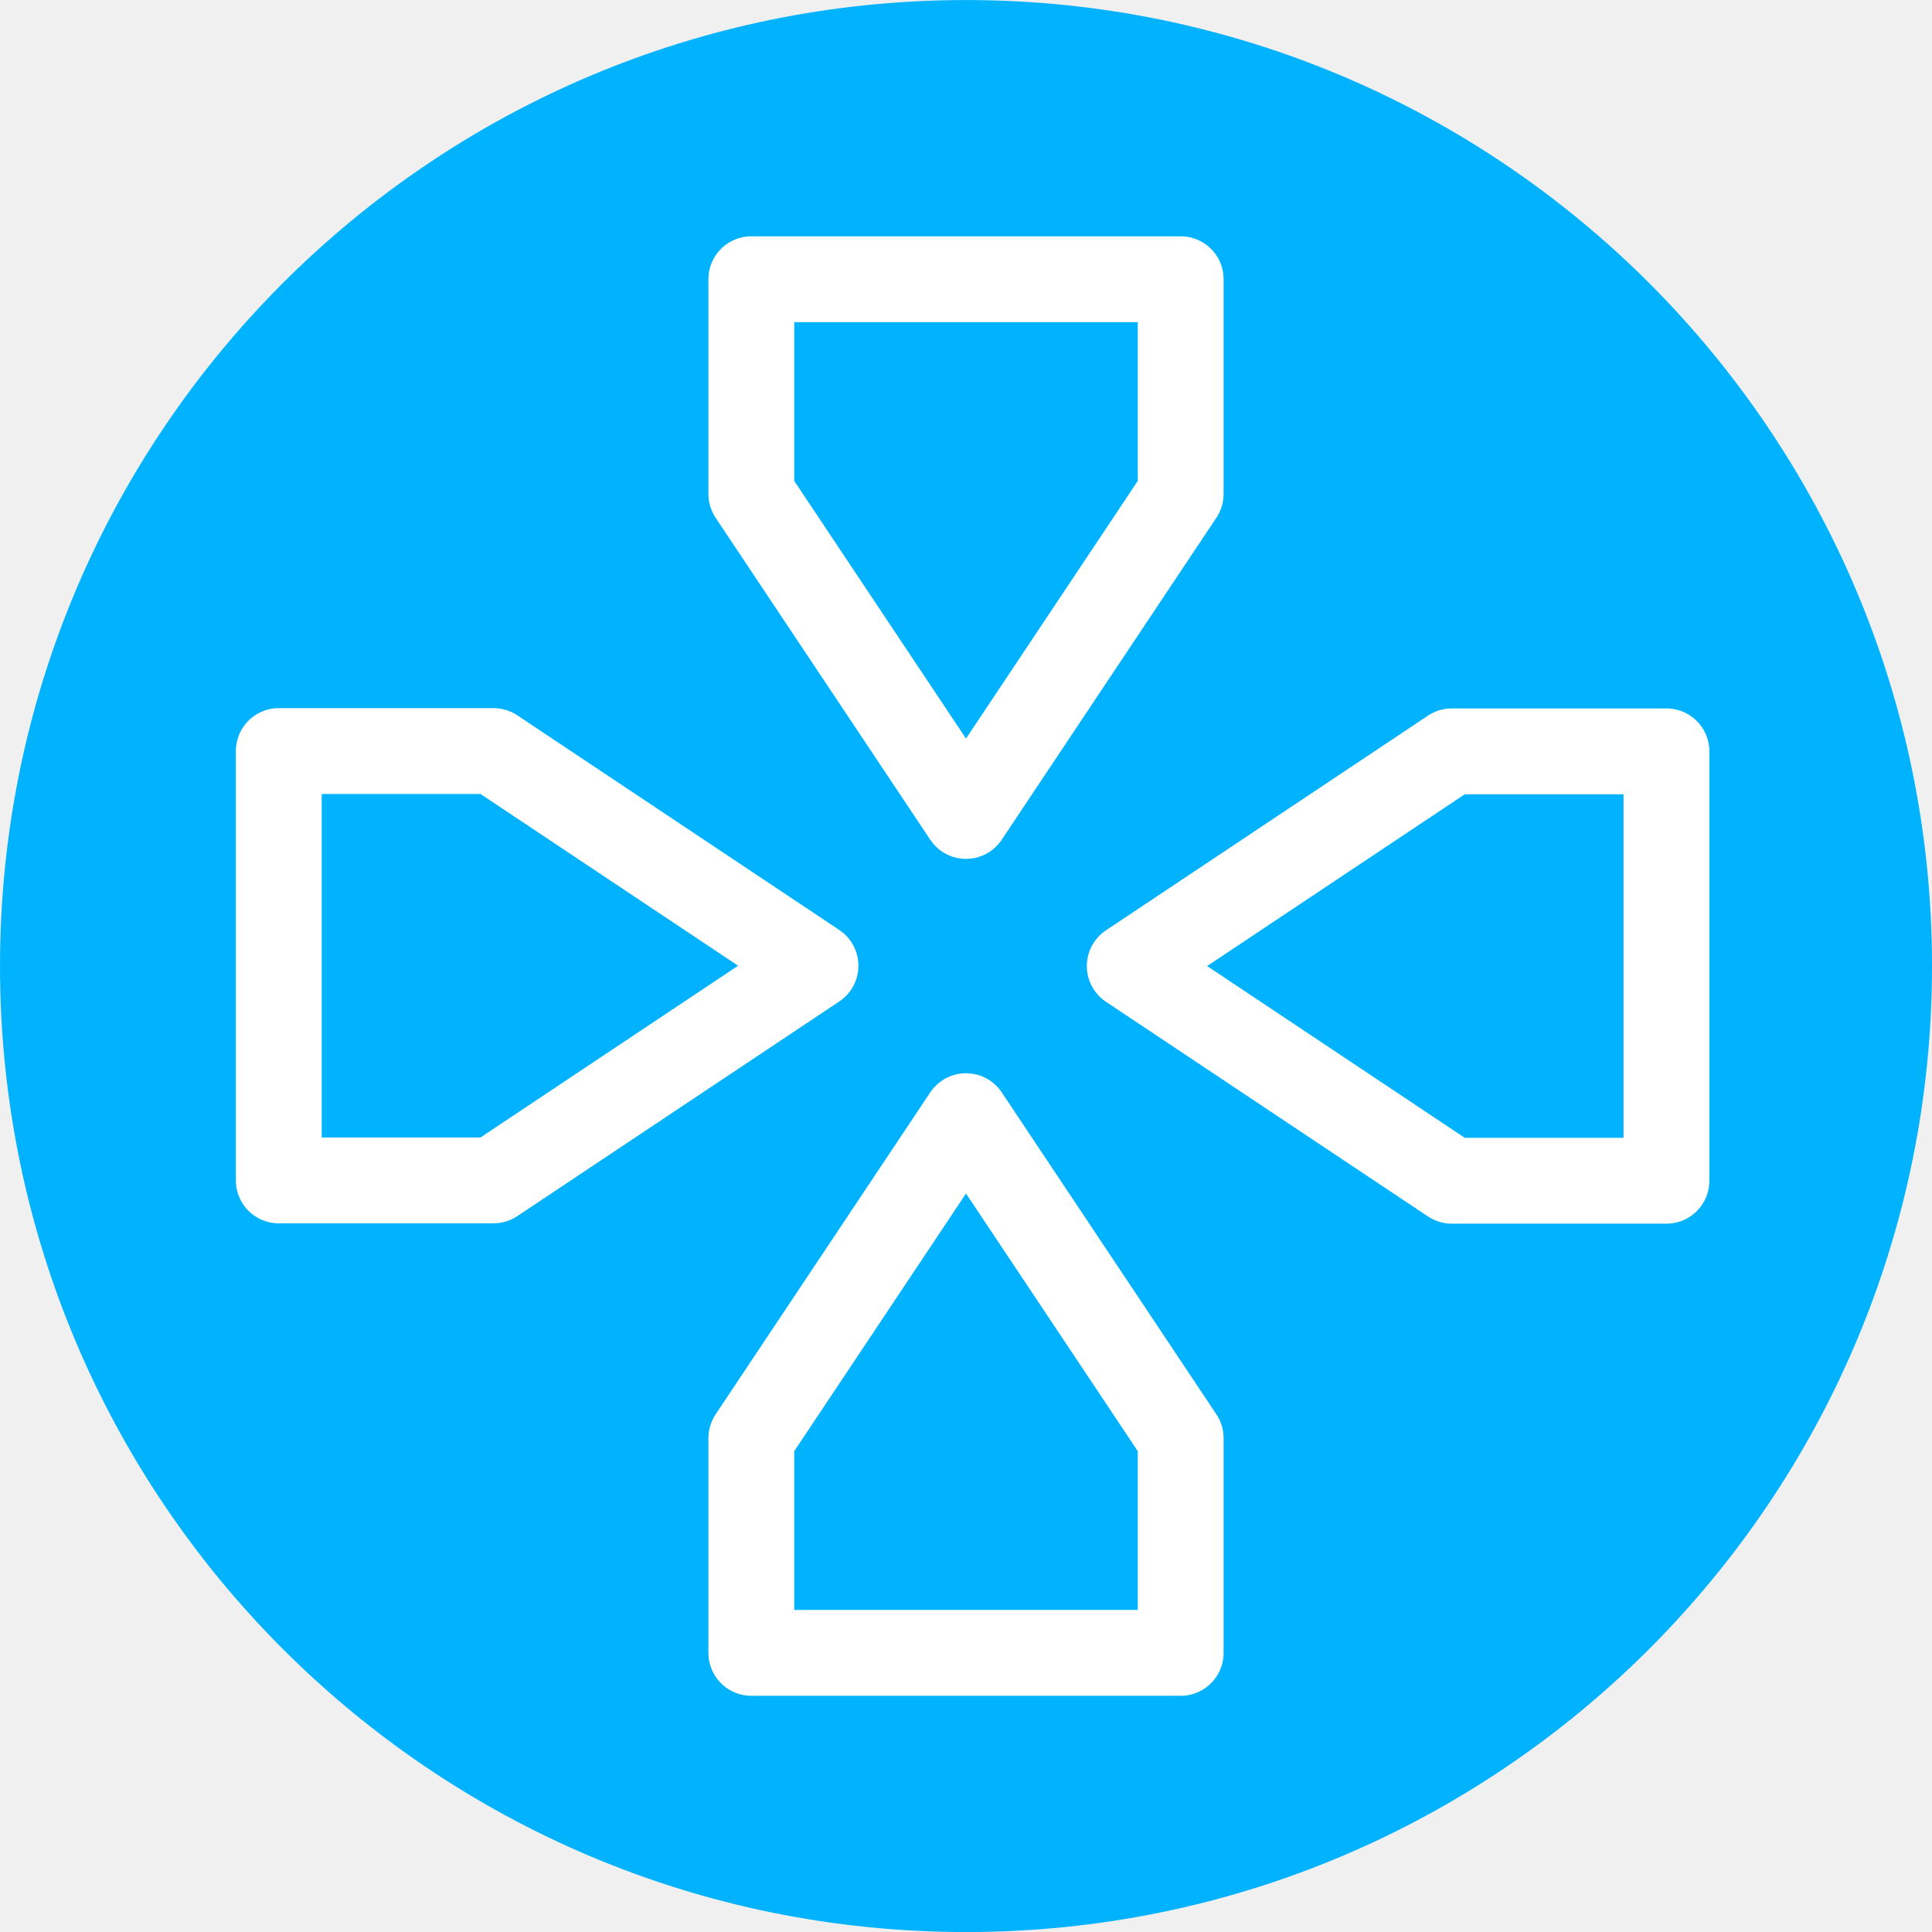
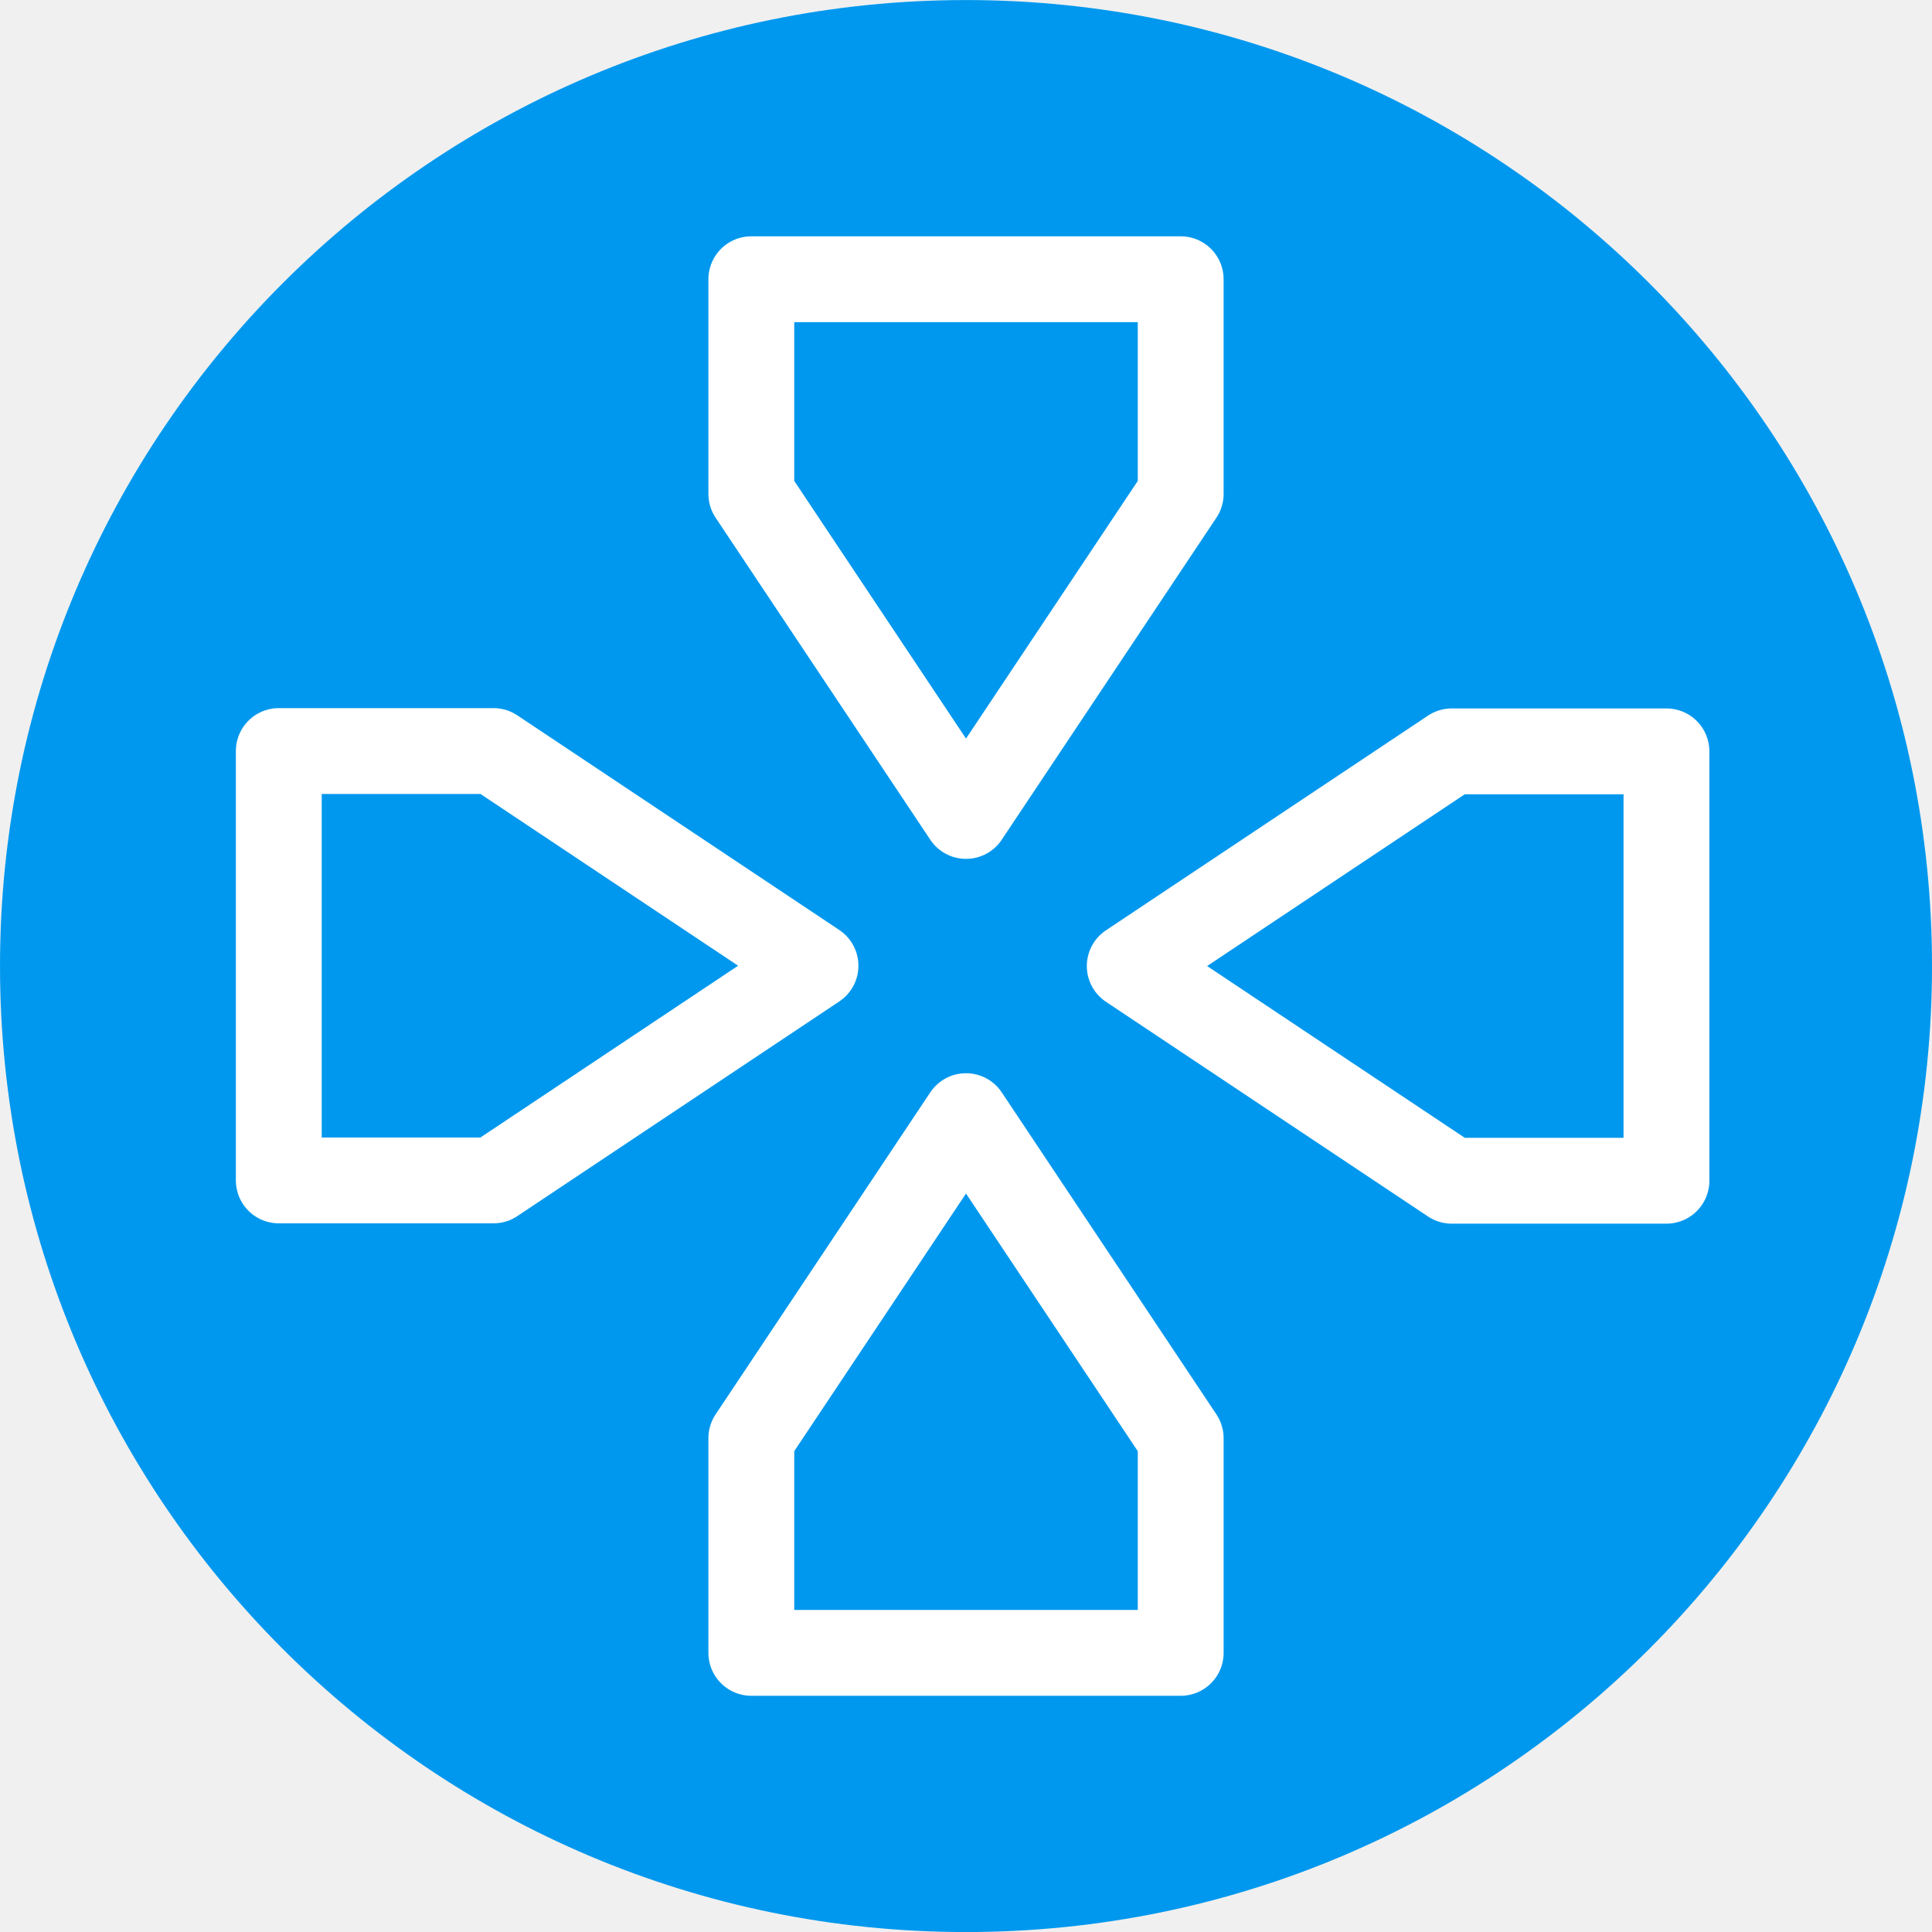
<svg xmlns="http://www.w3.org/2000/svg" xmlns:xlink="http://www.w3.org/1999/xlink" width="23.812mm" height="23.812mm" version="1.1" viewBox="0 0 23.812 23.812" id="svg1197">
  <defs id="defs41">
    <linearGradient id="g">
      <stop stop-color="#ff0303" offset="0" id="stop2" />
      <stop stop-color="#c933b7" stop-opacity=".847" offset=".263" id="stop4" />
      <stop stop-color="#02e8ff" stop-opacity=".239" offset=".684" id="stop6" />
      <stop stop-color="#989898" offset="1" id="stop8" />
    </linearGradient>
    <linearGradient id="a">
      <stop stop-color="#3c144b" offset="0" id="stop11" />
      <stop stop-color="#50008b" offset=".25" id="stop13" />
      <stop stop-color="#9505ff" offset=".542" id="stop15" />
      <stop stop-color="#dba5ff" offset="1" id="stop17" />
    </linearGradient>
    <linearGradient id="c">
      <stop stop-color="#3c144b" offset="0" id="stop20" />
      <stop stop-color="#50008b" offset=".192" id="stop22" />
      <stop stop-color="#9505ff" offset=".875" id="stop24" />
      <stop stop-color="#dba5ff" offset="1" id="stop26" />
    </linearGradient>
    <linearGradient id="e" x1="181.24" x2="214.31" y1="114.44" y2="87.979" gradientUnits="userSpaceOnUse">
      <stop stop-color="#3c144b" offset="0" id="stop29" />
      <stop stop-color="#50008b" offset=".24" id="stop31" />
      <stop stop-color="#9505ff" offset=".75" id="stop33" />
      <stop stop-color="#dba5ff" offset="1" id="stop35" />
    </linearGradient>
    <linearGradient id="d" x1="136.26" x2="109.8" y1="195.14" y2="163.39" gradientUnits="userSpaceOnUse" xlink:href="#c" />
    <linearGradient id="b" x1="149.49" x2="181.24" y1="189.84" y2="166.03" gradientUnits="userSpaceOnUse" xlink:href="#a" />
    <linearGradient id="f" x1="293.69" x2="318.82" y1="212.33" y2="237.47" gradientUnits="userSpaceOnUse" xlink:href="#g" />
  </defs>
  <g transform="translate(-394.2719,-199.1074)" id="g1195">
-     <circle style="fill:#01b2ff;stroke-width:1" cx="406.178" cy="211.014" id="circle1185" r="11.906" />
+     <circle style="fill:#0098ee;stroke-width:1;fill-opacity:1" cx="406.178" cy="211.014" id="circle1185" r="11.906" />
    <path style="fill:none;stroke:#ffffff;stroke-width:1.058;stroke-linejoin:round" d="m 408.196,211.014 3.969,2.646 h 2.646 v -5.292 l -2.646,-1e-5 z" id="path1187" />
    <path style="fill:none;stroke:#ffffff;stroke-width:1.058;stroke-linejoin:round" d="m 406.178,212.864 -2.646,3.969 1e-5,2.646 h 5.292 v -2.646 z" id="path1189" />
    <path style="fill:none;stroke:#ffffff;stroke-width:1.058;stroke-linejoin:round" d="m 406.178,209.164 2.646,-3.969 v -2.646 h -5.292 v 2.646 z" id="path1191" />
    <path style="fill:none;stroke:#ffffff;stroke-width:1.058;stroke-linejoin:round" d="m 397.708,208.364 v 5.292 h 2.646 l 3.969,-2.646 -3.969,-2.646 z" id="path1193" />
  </g>
</svg>
